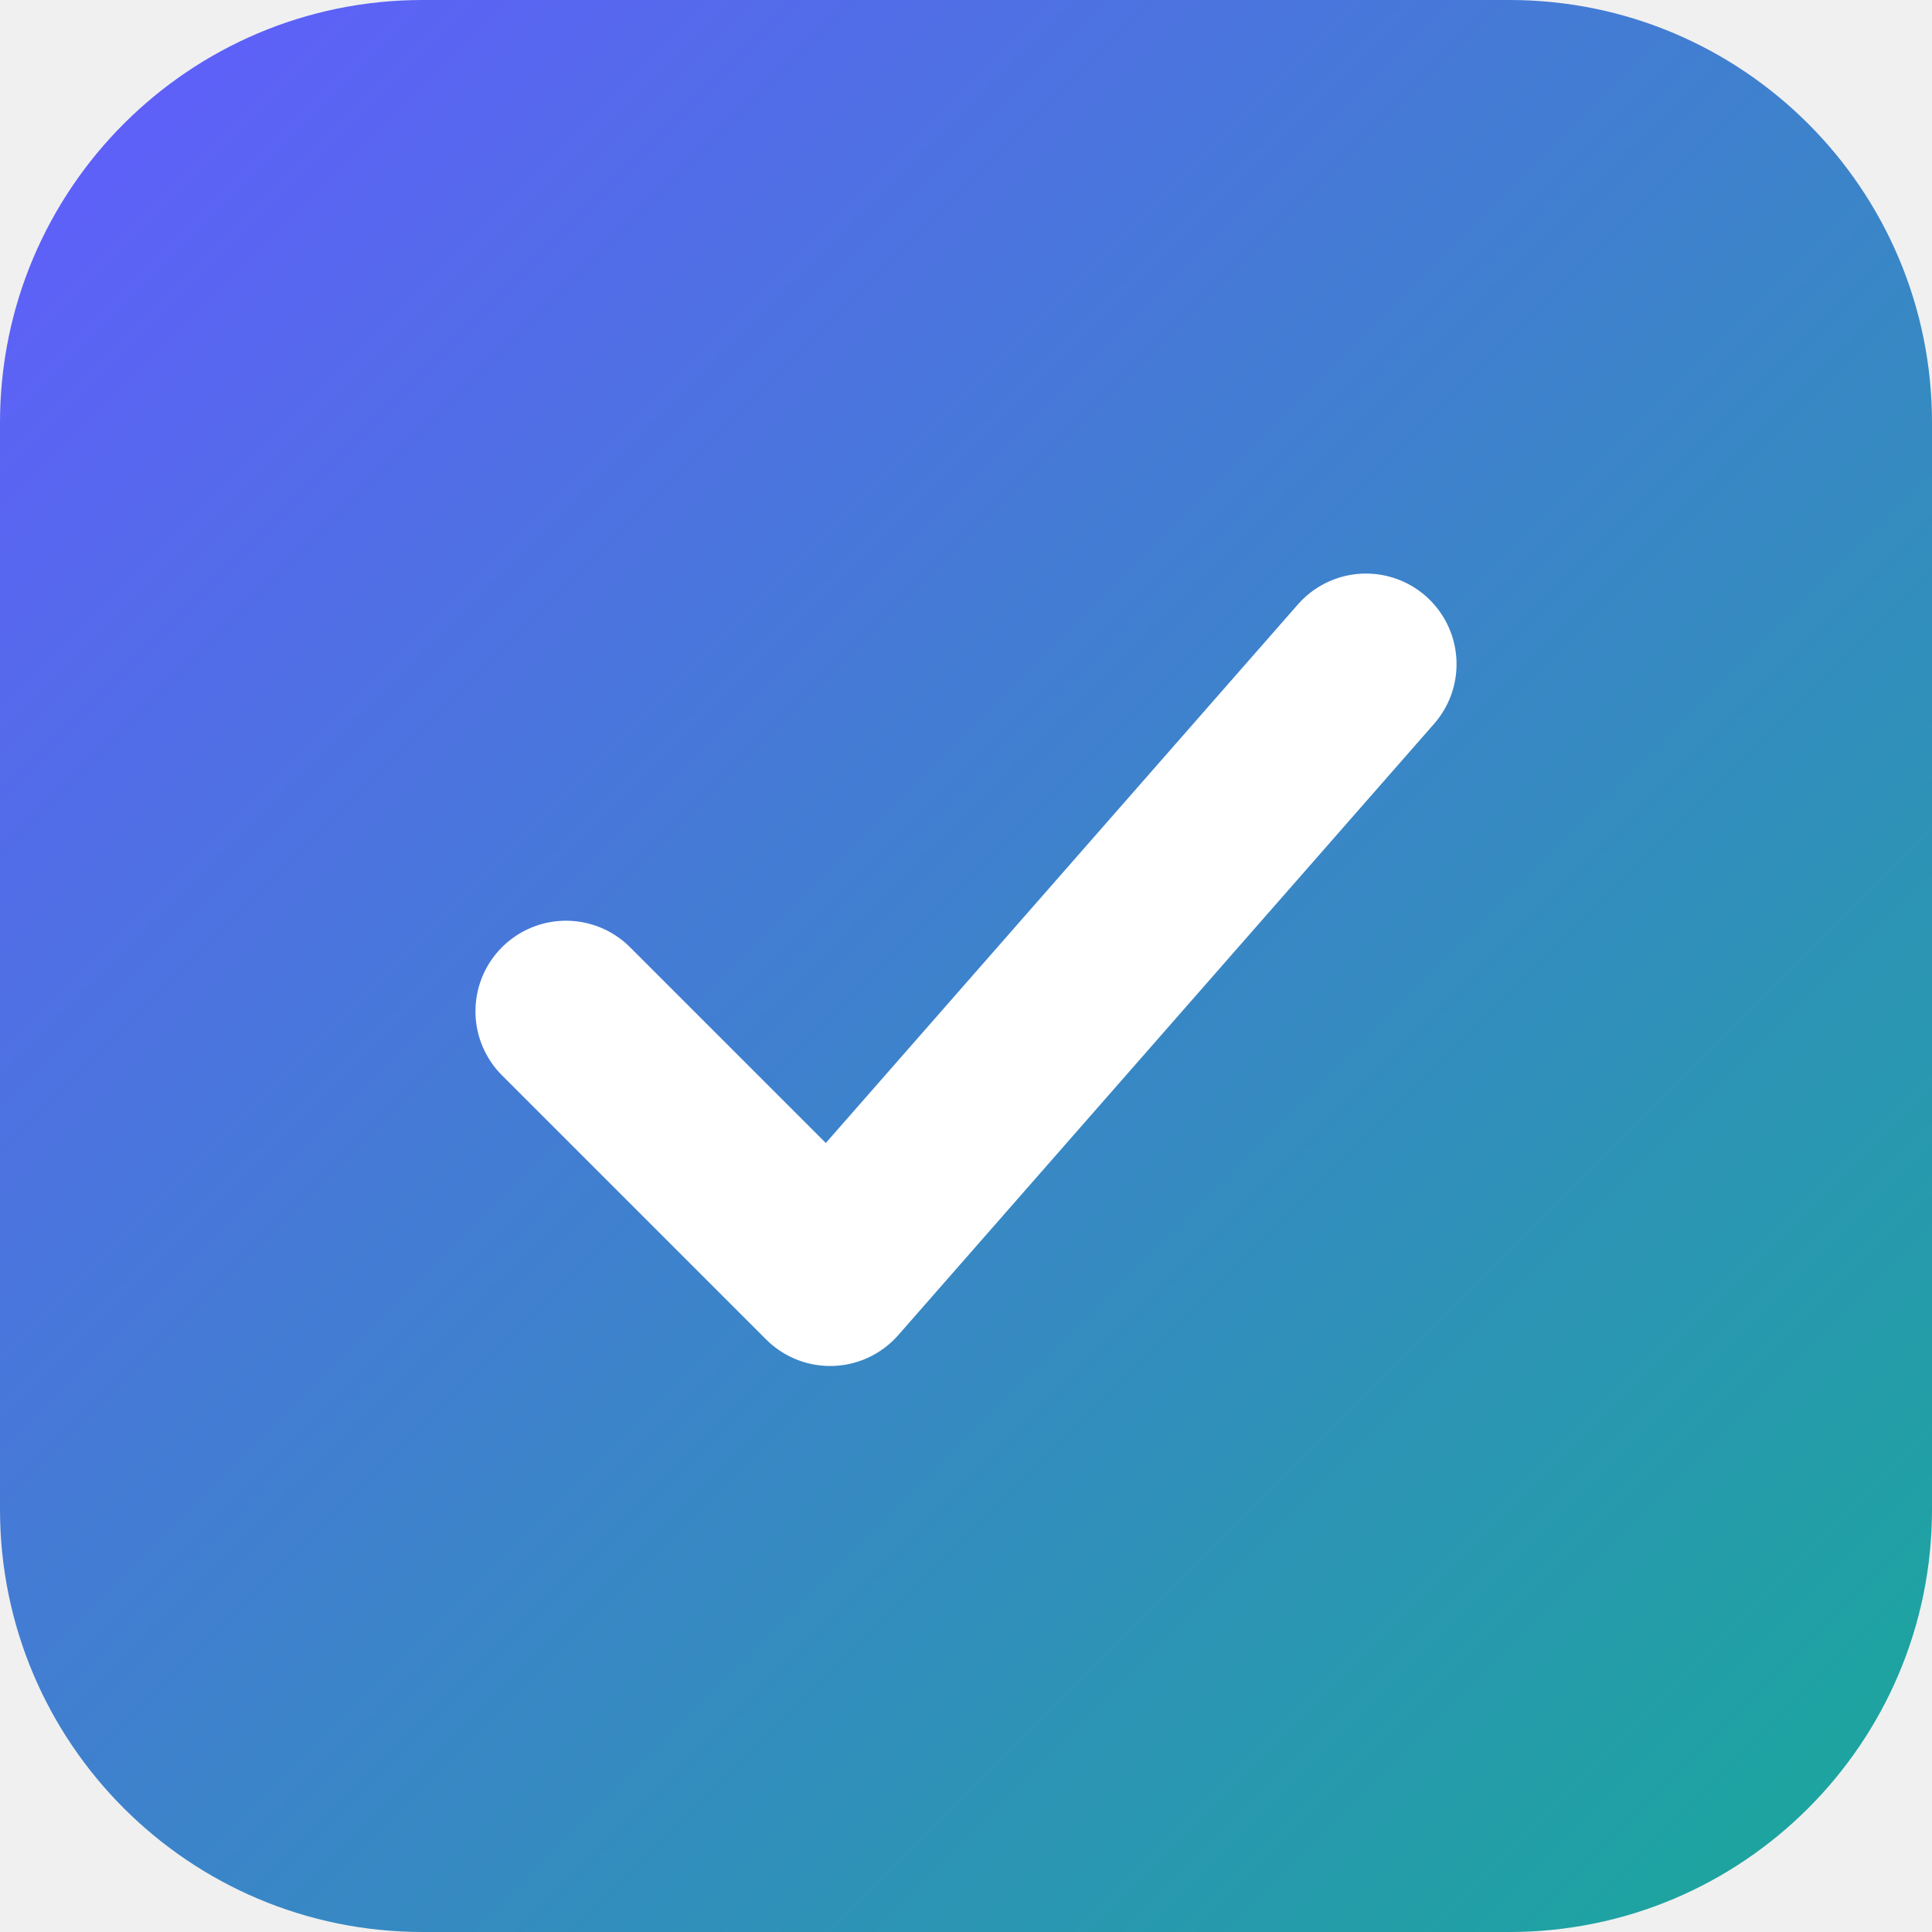
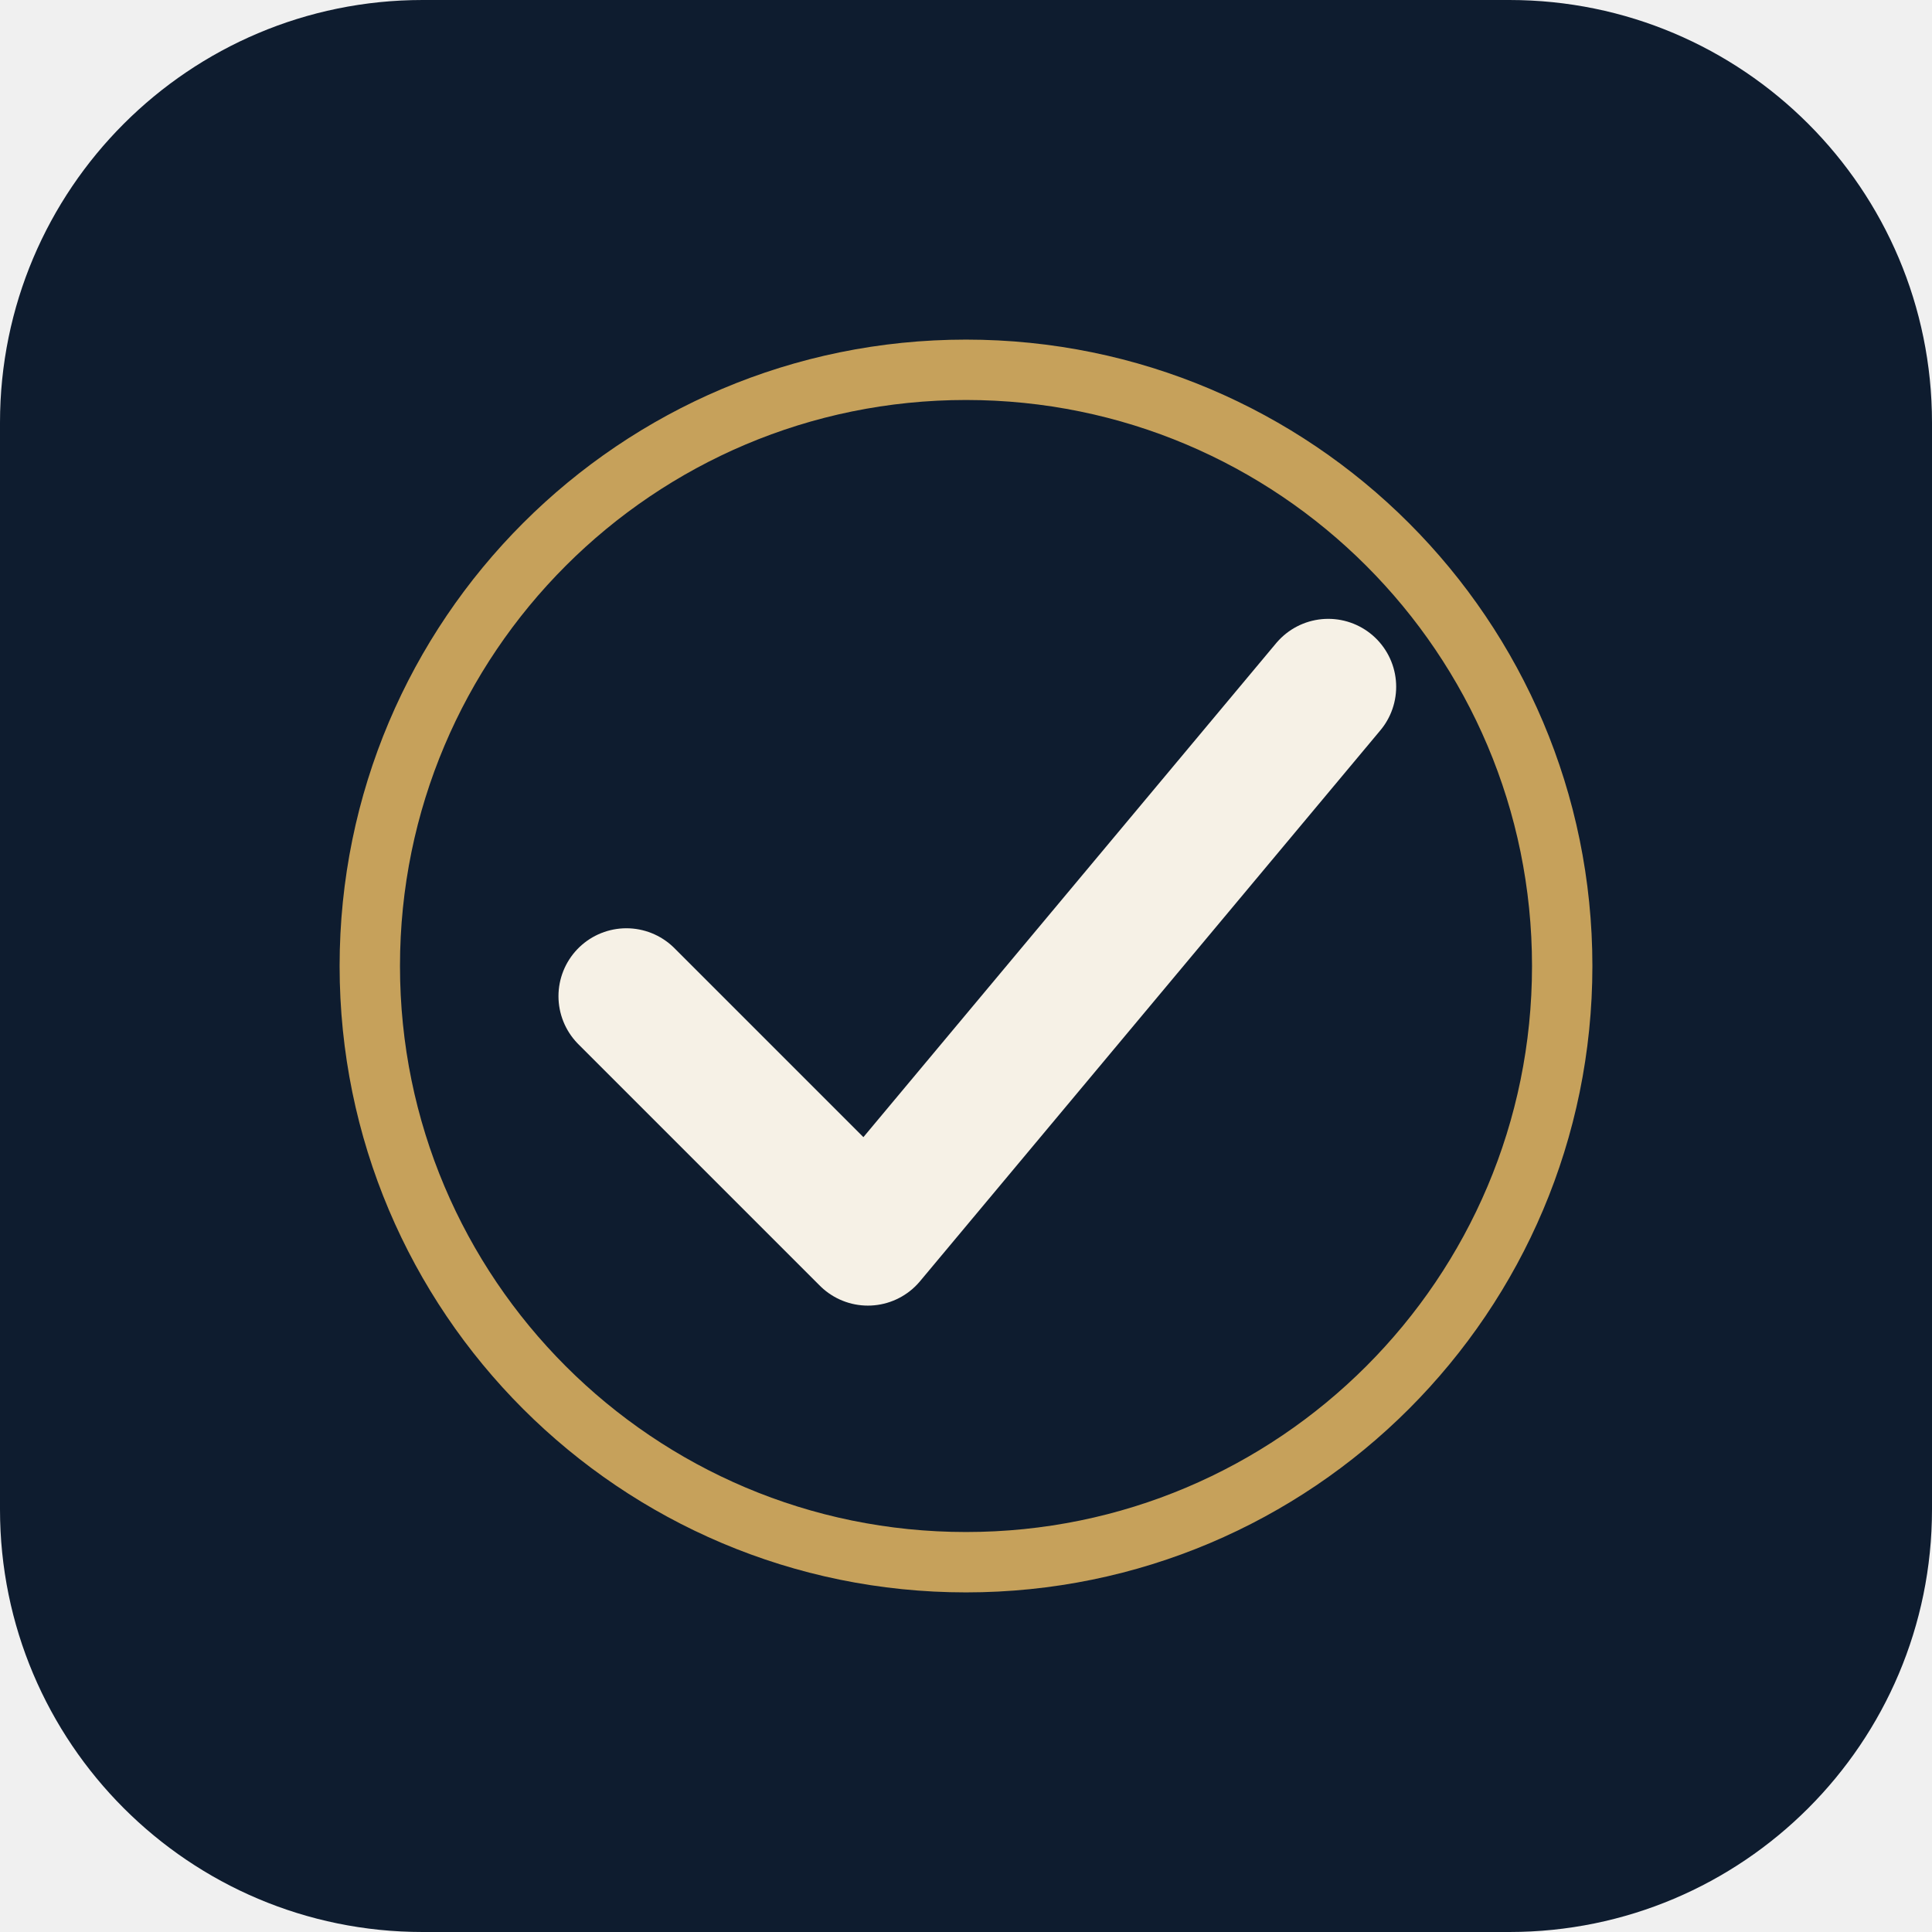
<svg xmlns="http://www.w3.org/2000/svg" viewBox="0 0 512 512">
-   <defs>
-     <linearGradient id="g" x1="0" y1="0" x2="1" y2="1">
-       <stop offset="0" stop-color="#635BFF" />
-       <stop offset="1" stop-color="#18A999" />
-     </linearGradient>
-   </defs>
-   <rect width="512" height="512" rx="112" fill="url(#g)" />
-   <path d="M150 268l70 70 142-162" fill="none" stroke="#fff" stroke-width="48" stroke-linecap="round" stroke-linejoin="round" />
+   <rect width="512" height="512" rx="112" fill="#0E1C2F" />
+   <circle cx="256" cy="256" r="158" fill="none" stroke="#C6A15B" stroke-width="16" />
+   <path d="M166 264l64 64 122-146" fill="none" stroke="#F6F1E6" stroke-width="36" stroke-linecap="round" stroke-linejoin="round" />
</svg>
